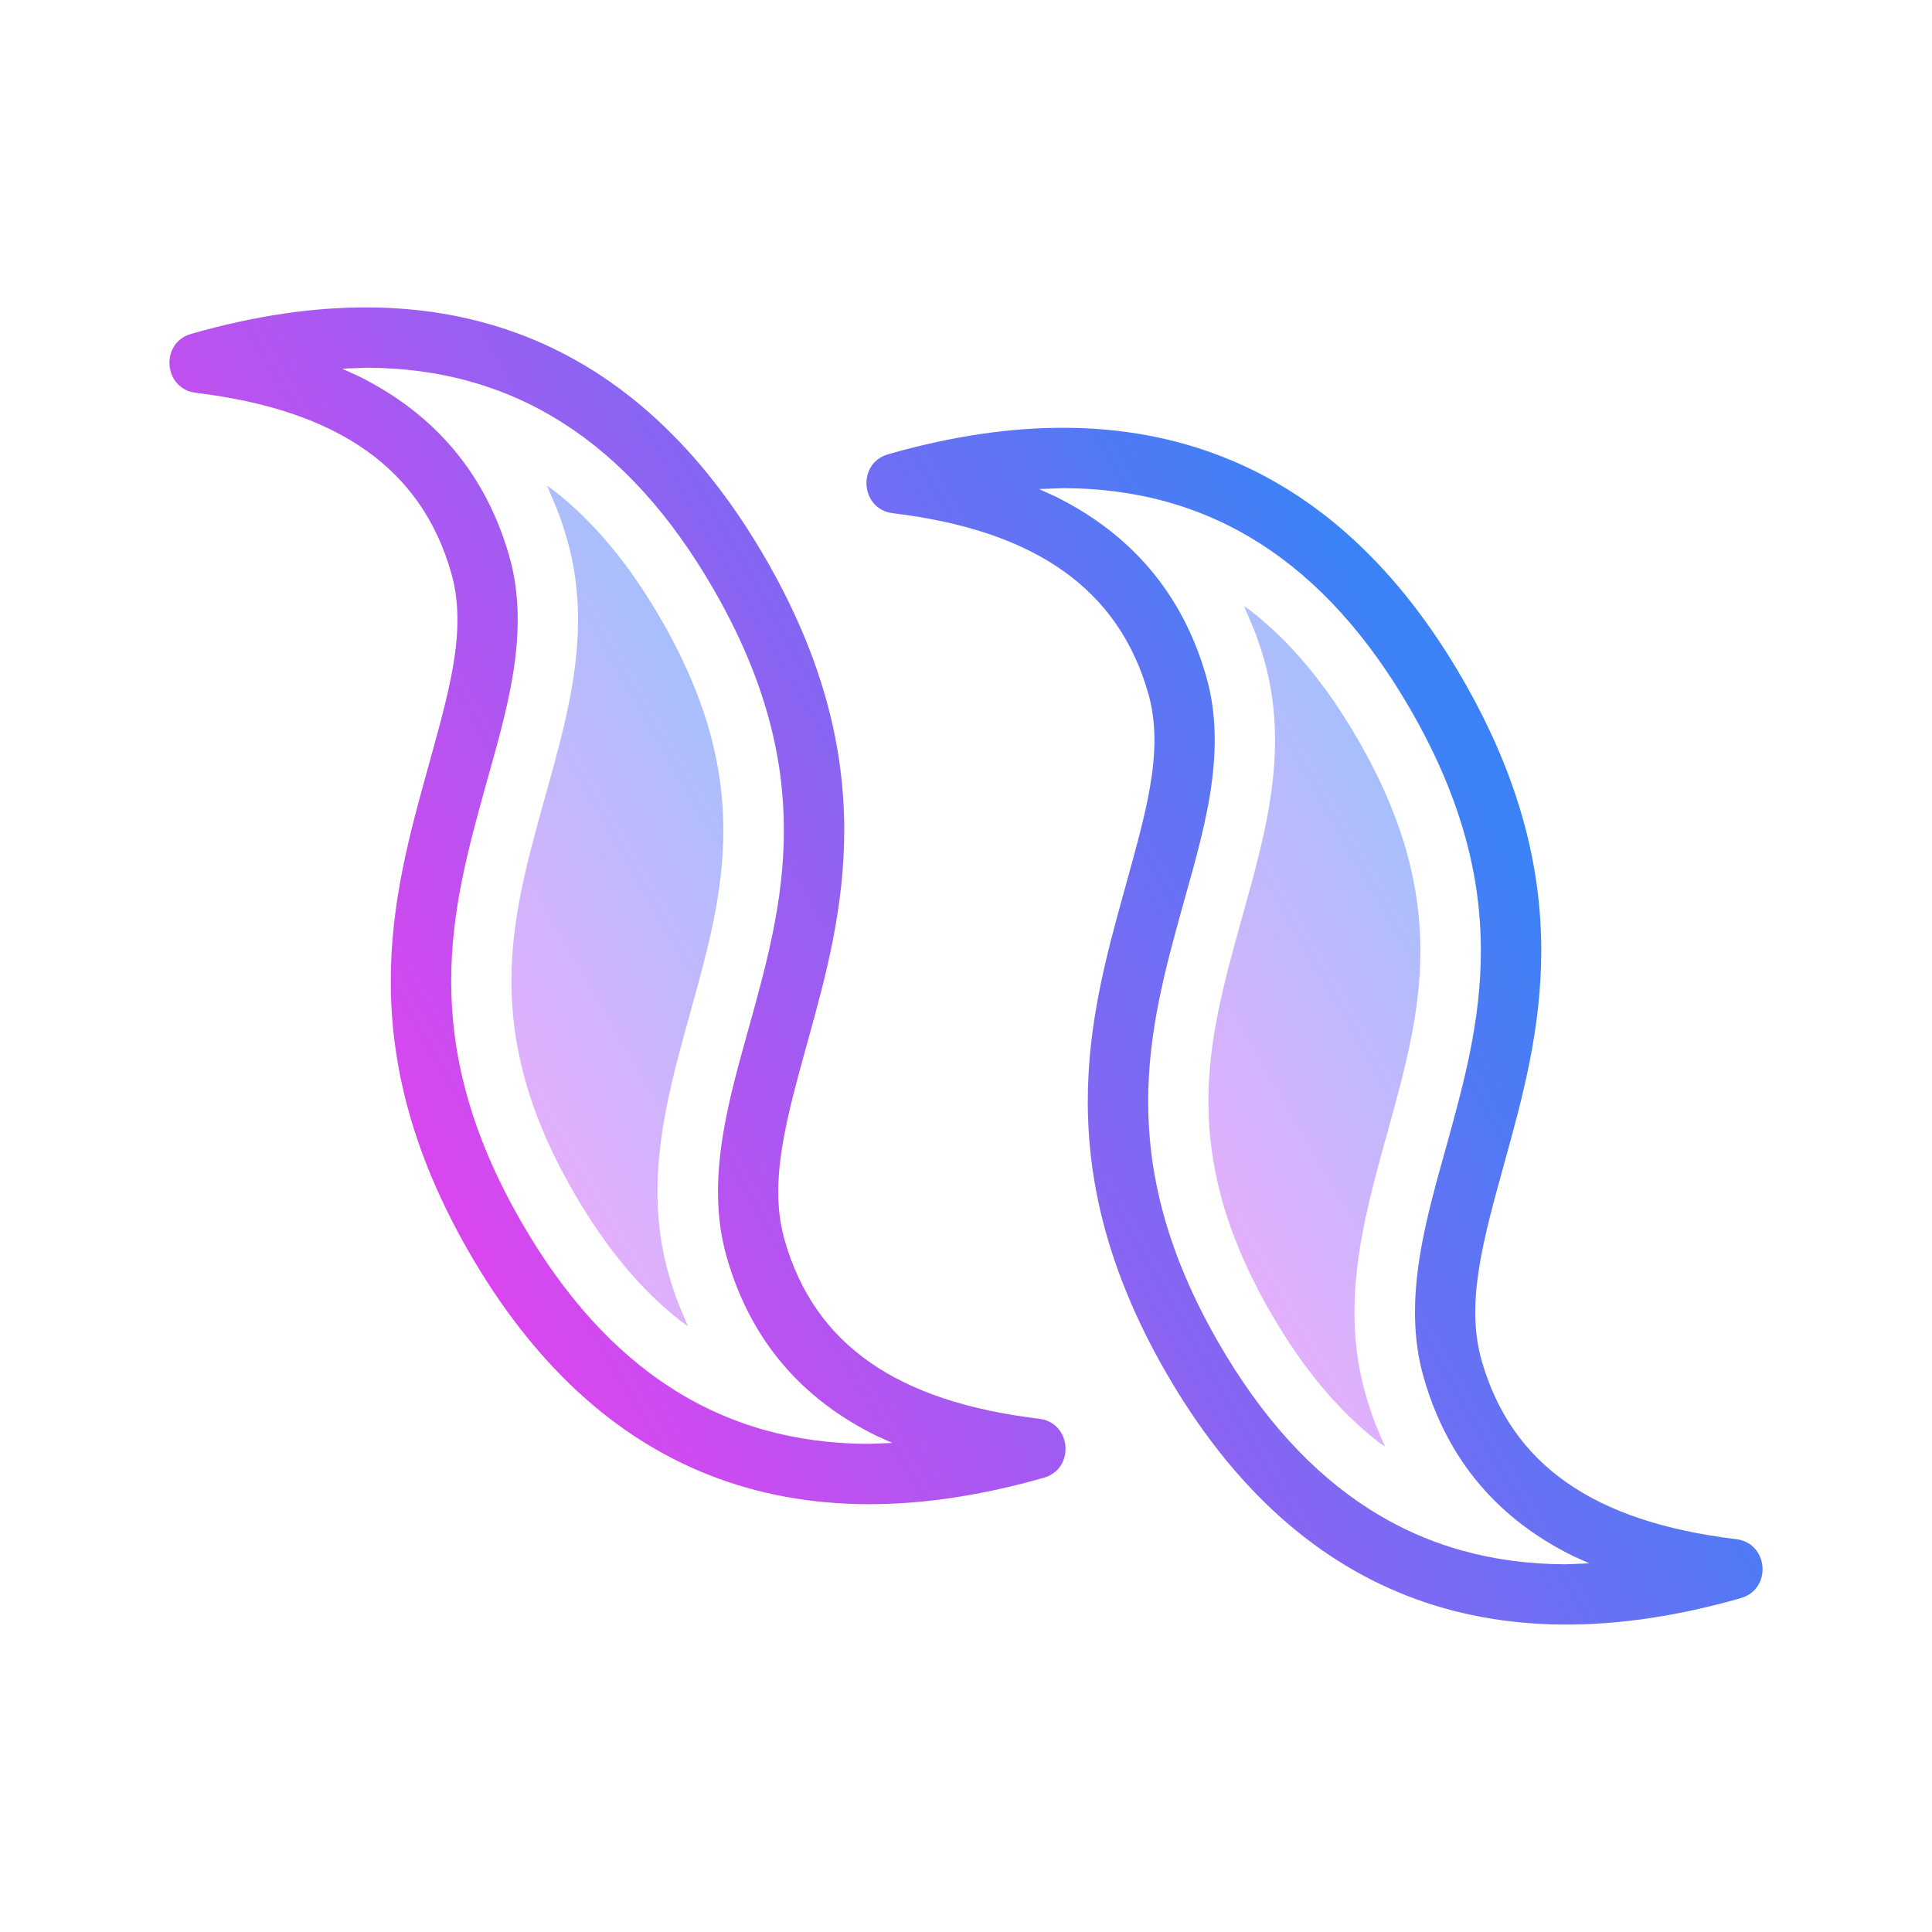
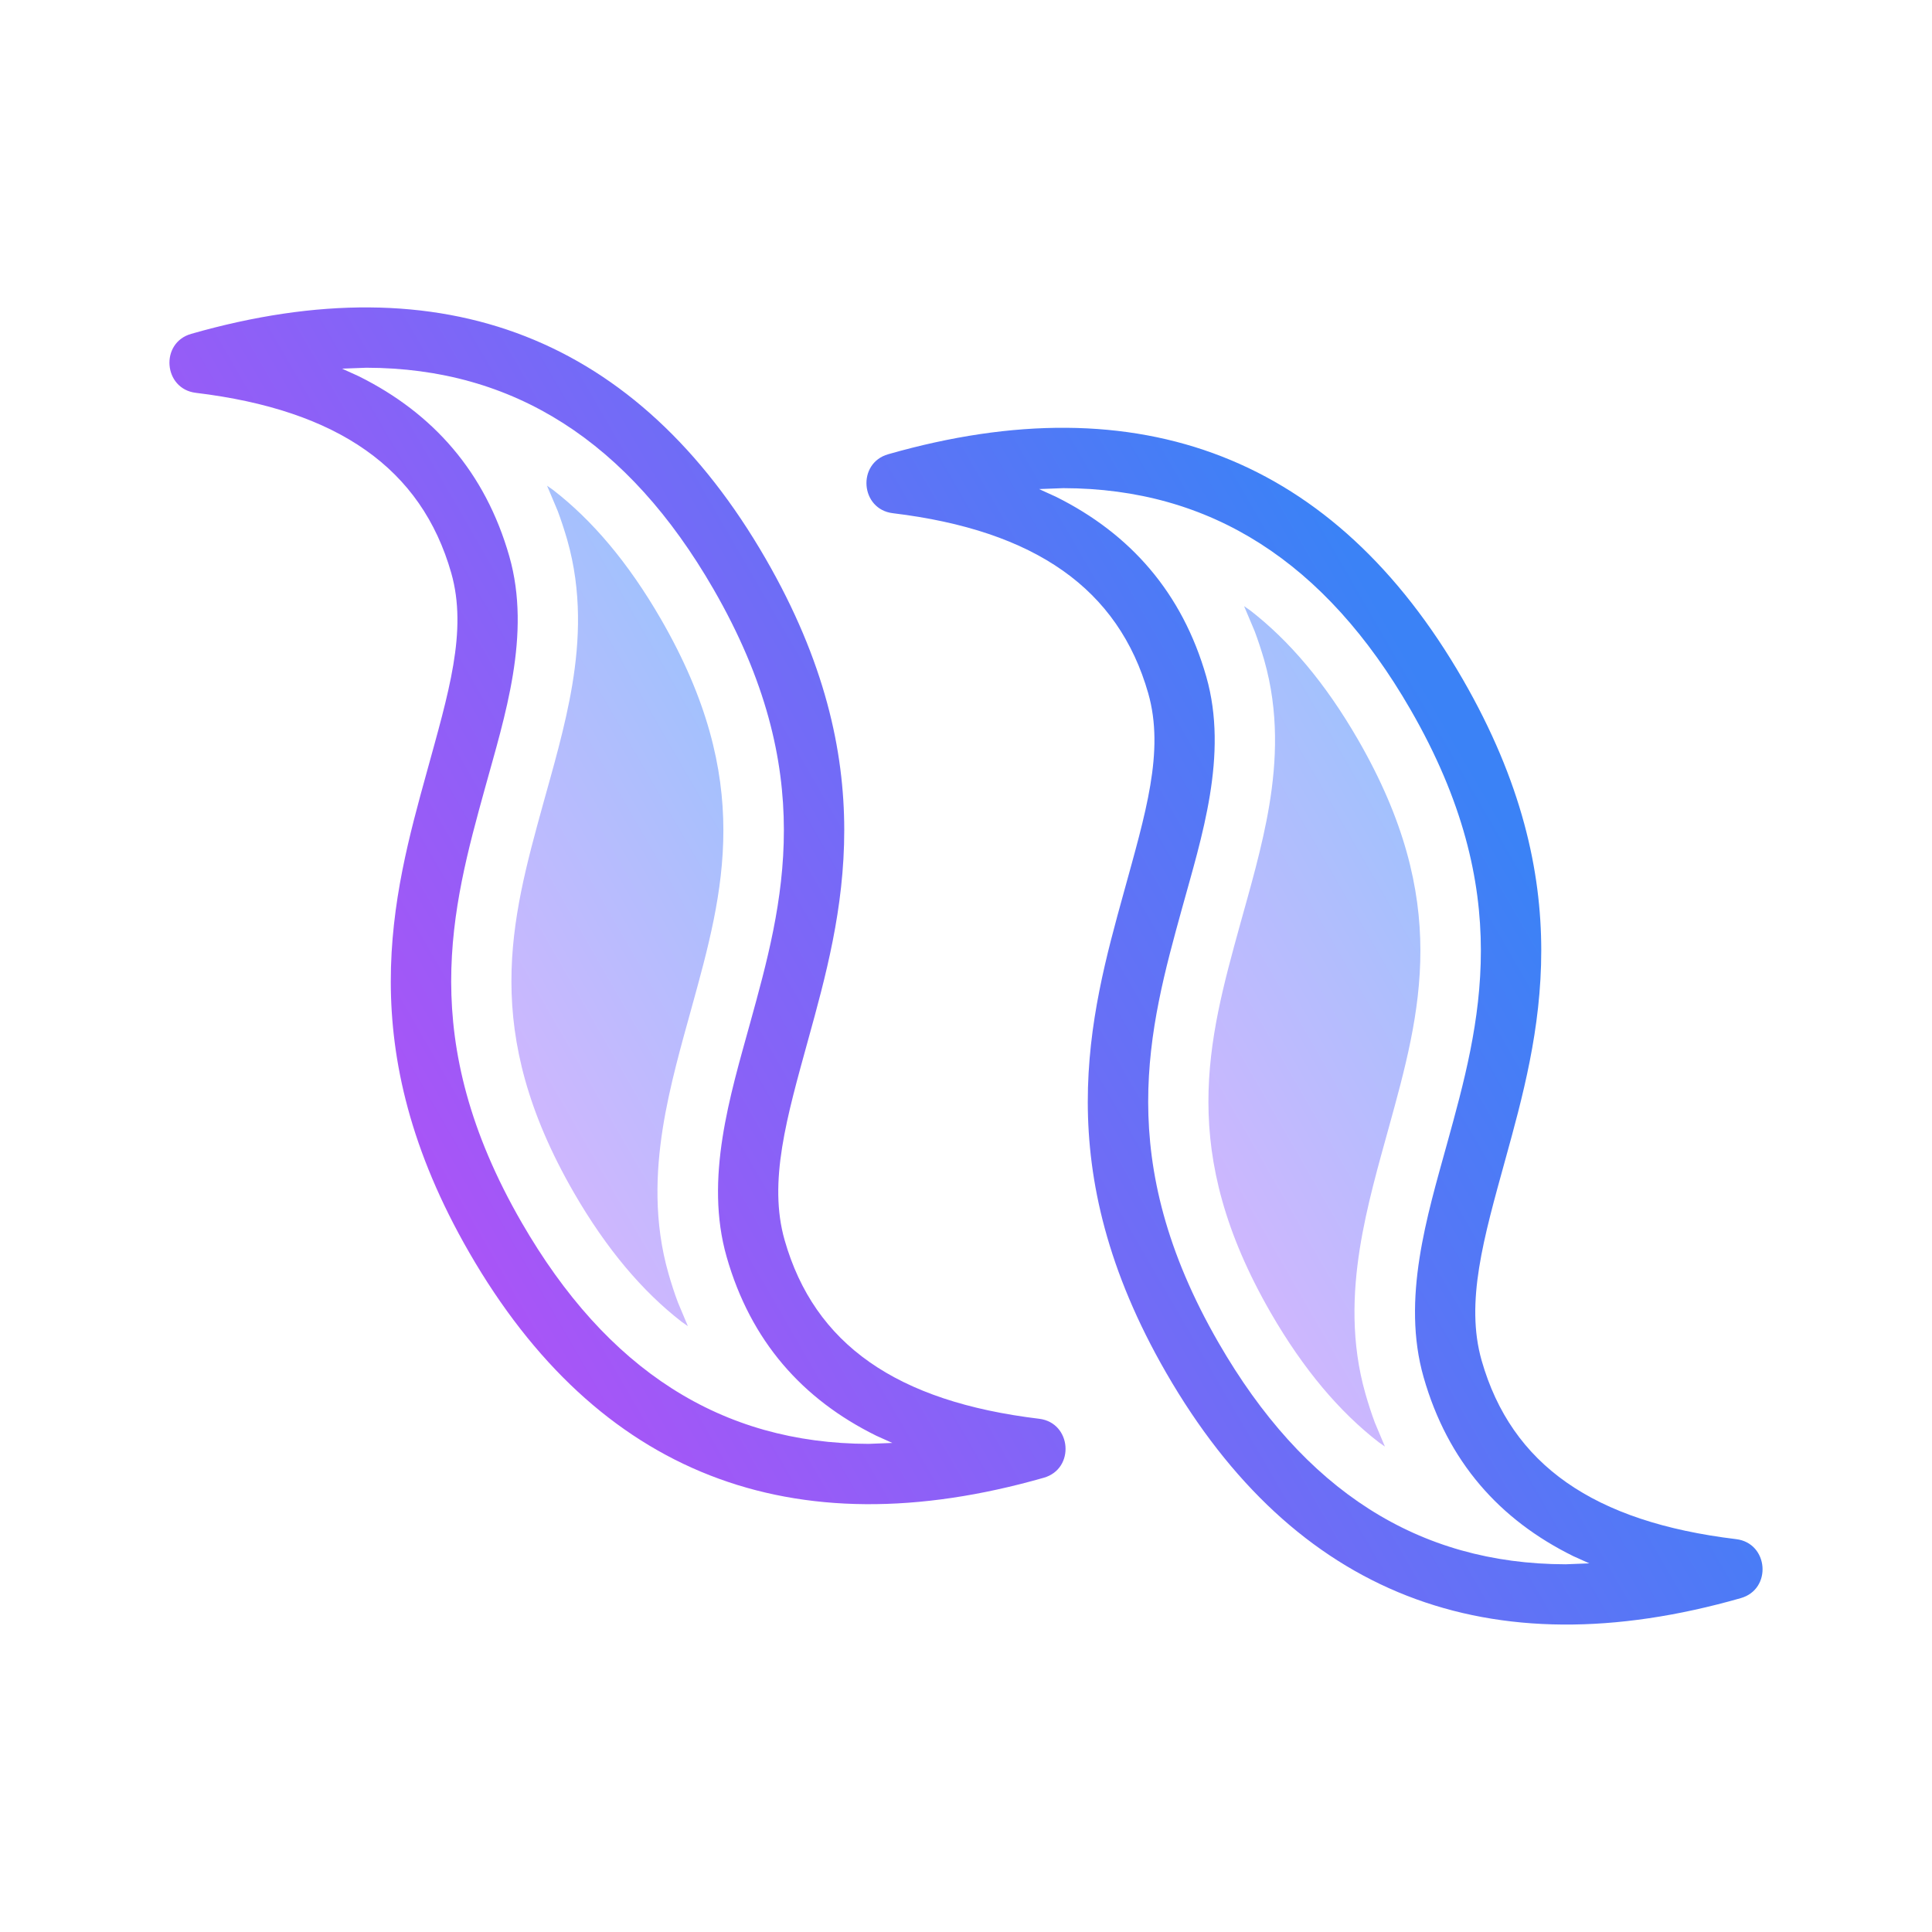
<svg xmlns="http://www.w3.org/2000/svg" viewBox="0,0,256,256" width="auto" height="auto">
  <defs>
-     <linearGradient x1="24.505" y1="30.618" x2="24.505" y2="49.808" gradientUnits="userSpaceOnUse" id="taily-color-1">
+     <linearGradient x1="24.505" y1="30.618" x2="24.505" y2="49.808" gradientUnits="userSpaceOnUse" id="logo-color-1">
      <stop offset="0" stop-color="#93c5fd" />
-       <stop offset="1" stop-color="#f0abfc" />
+       <stop offset="1" stop-color="#d8b4fe" />
    </linearGradient>
-     <linearGradient x1="39.503" y1="12.616" x2="39.503" y2="31.807" gradientUnits="userSpaceOnUse" id="taily-color-2">
+     <linearGradient x1="39.503" y1="12.616" x2="39.503" y2="31.807" gradientUnits="userSpaceOnUse" id="logo-color-2">
      <stop offset="0" stop-color="#93c5fd" />
-       <stop offset="1" stop-color="#f0abfc" />
+       <stop offset="1" stop-color="#d8b4fe" />
    </linearGradient>
-     <linearGradient x1="24.501" y1="14.151" x2="24.501" y2="50.79" gradientUnits="userSpaceOnUse" id="taily-color-3">
+     <linearGradient x1="24.501" y1="14.151" x2="24.501" y2="50.79" gradientUnits="userSpaceOnUse" id="logo-color-3">
      <stop offset="0" stop-color="#3b82f6" />
-       <stop offset="1" stop-color="#d946ef" />
+       <stop offset="1" stop-color="#a855f7" />
    </linearGradient>
-     <linearGradient x1="39.499" y1="14.151" x2="39.499" y2="50.79" gradientUnits="userSpaceOnUse" id="taily-color-4">
+     <linearGradient x1="39.499" y1="14.151" x2="39.499" y2="50.79" gradientUnits="userSpaceOnUse" id="logo-color-4">
      <stop offset="0" stop-color="#3b82f6" />
-       <stop offset="1" stop-color="#d946ef" />
+       <stop offset="1" stop-color="#a855f7" />
    </linearGradient>
  </defs>
  <g fill="none" fill-rule="nonzero" stroke="none" stroke-width="1" stroke-linecap="butt" stroke-linejoin="miter" stroke-miterlimit="10" stroke-dasharray="" stroke-dashoffset="0" font-family="none" font-weight="none" font-size="none" text-anchor="none" style="mix-blend-mode: normal">
    <g transform="translate(174.8547,-46.8548) rotate(60) scale(4,4)">
-       <path d="M20.355,41.457c-0.832,-0.844 -1.855,-1.924 -2.944,-2.819c-1.125,-0.925 -2.515,-1.823 -4.244,-2.256c-0.331,-0.081 -0.66,-0.151 -0.987,-0.205l-0.897,-0.112l0.223,-0.104c1.501,-0.615 3.311,-0.953 5.495,-0.953c6.172,0 8.831,2.691 11.643,5.547c0.852,0.863 1.88,1.936 2.993,2.836c1.14,0.921 2.54,1.811 4.259,2.24c0.329,0.083 0.657,0.152 0.984,0.207l0.847,0.107l-0.233,0.108c-1.5,0.613 -3.311,0.951 -5.492,0.951c-6.173,-0.002 -8.833,-2.691 -11.647,-5.547z" fill="url(#taily-color-1)" />
-       <path d="M35.354,23.455c-0.832,-0.844 -1.855,-1.924 -2.944,-2.819c-1.125,-0.925 -2.515,-1.823 -4.244,-2.256c-0.331,-0.081 -0.66,-0.151 -0.987,-0.205l-0.897,-0.112l0.223,-0.104c1.501,-0.615 3.311,-0.953 5.495,-0.953c6.172,0 8.831,2.691 11.643,5.547c0.852,0.863 1.88,1.936 2.993,2.836c1.14,0.921 2.54,1.811 4.259,2.24c0.329,0.083 0.657,0.152 0.984,0.207l0.847,0.107l-0.233,0.108c-1.5,0.613 -3.311,0.951 -5.492,0.951c-6.174,-0.001 -8.834,-2.691 -11.647,-5.547z" fill="url(#taily-color-2)" />
-       <path d="M17.509,44.261c-1.892,-1.915 -3.367,-3.515 -5.313,-4.003c-3.483,-0.871 -6.54,0.54 -9.395,4.344c-0.651,0.867 -2.032,0.208 -1.769,-0.843c2.108,-8.431 7.496,-12.756 15.969,-12.756c7.857,0 11.511,3.712 14.492,6.739c1.879,1.905 3.421,3.516 5.372,4.004c3.481,0.869 6.479,-0.535 9.336,-4.344c0.651,-0.867 2.032,-0.208 1.769,0.843c-2.108,8.431 -7.496,12.753 -15.969,12.753c-7.858,0 -11.512,-3.711 -14.492,-6.737zM44.462,42.015l-0.472,0.34c-2.267,1.515 -4.792,2.036 -7.609,1.331c-2.615,-0.653 -4.579,-2.781 -6.313,-4.54c-2.897,-2.943 -6.053,-6.143 -13.067,-6.143c-5.64,0 -9.647,2.067 -12.096,6.292l-0.376,0.712l0.503,-0.359c2.287,-1.515 4.835,-2.035 7.651,-1.331c2.616,0.656 4.528,2.795 6.249,4.539c2.899,2.943 6.056,6.141 13.069,6.141c5.639,0 9.647,-2.064 12.096,-6.288z" fill="url(#taily-color-3)" />
-       <path d="M32.507,26.259c-1.892,-1.915 -3.367,-3.515 -5.313,-4.003c-3.483,-0.871 -6.54,0.54 -9.395,4.344c-0.651,0.867 -2.032,0.208 -1.769,-0.843c2.108,-8.431 7.496,-12.756 15.969,-12.756c7.857,0 11.511,3.712 14.492,6.739c1.879,1.905 3.421,3.516 5.372,4.004c3.481,0.869 6.479,-0.535 9.336,-4.344c0.651,-0.867 2.032,-0.208 1.769,0.843c-2.108,8.431 -7.496,12.753 -15.969,12.753c-7.857,0.001 -11.512,-3.71 -14.492,-6.737zM59.461,24.014l-0.472,0.34c-2.267,1.515 -4.792,2.036 -7.609,1.331c-2.615,-0.653 -4.579,-2.781 -6.313,-4.54c-2.897,-2.943 -6.053,-6.143 -13.067,-6.143c-5.64,0 -9.647,2.067 -12.096,6.292l-0.376,0.712l0.503,-0.359c2.287,-1.515 4.835,-2.035 7.651,-1.331c2.616,0.656 4.528,2.795 6.249,4.539c2.899,2.943 6.056,6.141 13.069,6.141c5.639,0 9.647,-2.064 12.096,-6.288z" fill="url(#taily-color-4)" />
+       <path d="M20.355,41.457c-0.832,-0.844 -1.855,-1.924 -2.944,-2.819c-1.125,-0.925 -2.515,-1.823 -4.244,-2.256c-0.331,-0.081 -0.66,-0.151 -0.987,-0.205l-0.897,-0.112l0.223,-0.104c1.501,-0.615 3.311,-0.953 5.495,-0.953c6.172,0 8.831,2.691 11.643,5.547c0.852,0.863 1.88,1.936 2.993,2.836c1.14,0.921 2.54,1.811 4.259,2.24c0.329,0.083 0.657,0.152 0.984,0.207l0.847,0.107l-0.233,0.108c-1.5,0.613 -3.311,0.951 -5.492,0.951c-6.173,-0.002 -8.833,-2.691 -11.647,-5.547z" fill="url(#logo-color-1)" />
+       <path d="M35.354,23.455c-0.832,-0.844 -1.855,-1.924 -2.944,-2.819c-1.125,-0.925 -2.515,-1.823 -4.244,-2.256c-0.331,-0.081 -0.66,-0.151 -0.987,-0.205l-0.897,-0.112l0.223,-0.104c1.501,-0.615 3.311,-0.953 5.495,-0.953c6.172,0 8.831,2.691 11.643,5.547c0.852,0.863 1.88,1.936 2.993,2.836c1.14,0.921 2.54,1.811 4.259,2.24c0.329,0.083 0.657,0.152 0.984,0.207l0.847,0.107l-0.233,0.108c-1.5,0.613 -3.311,0.951 -5.492,0.951c-6.174,-0.001 -8.834,-2.691 -11.647,-5.547z" fill="url(#logo-color-2)" />
+       <path d="M17.509,44.261c-1.892,-1.915 -3.367,-3.515 -5.313,-4.003c-3.483,-0.871 -6.54,0.54 -9.395,4.344c-0.651,0.867 -2.032,0.208 -1.769,-0.843c2.108,-8.431 7.496,-12.756 15.969,-12.756c7.857,0 11.511,3.712 14.492,6.739c1.879,1.905 3.421,3.516 5.372,4.004c3.481,0.869 6.479,-0.535 9.336,-4.344c0.651,-0.867 2.032,-0.208 1.769,0.843c-2.108,8.431 -7.496,12.753 -15.969,12.753c-7.858,0 -11.512,-3.711 -14.492,-6.737zM44.462,42.015l-0.472,0.34c-2.267,1.515 -4.792,2.036 -7.609,1.331c-2.615,-0.653 -4.579,-2.781 -6.313,-4.54c-2.897,-2.943 -6.053,-6.143 -13.067,-6.143c-5.64,0 -9.647,2.067 -12.096,6.292l-0.376,0.712l0.503,-0.359c2.287,-1.515 4.835,-2.035 7.651,-1.331c2.616,0.656 4.528,2.795 6.249,4.539c2.899,2.943 6.056,6.141 13.069,6.141c5.639,0 9.647,-2.064 12.096,-6.288z" fill="url(#logo-color-3)" />
+       <path d="M32.507,26.259c-1.892,-1.915 -3.367,-3.515 -5.313,-4.003c-3.483,-0.871 -6.54,0.54 -9.395,4.344c-0.651,0.867 -2.032,0.208 -1.769,-0.843c2.108,-8.431 7.496,-12.756 15.969,-12.756c7.857,0 11.511,3.712 14.492,6.739c1.879,1.905 3.421,3.516 5.372,4.004c3.481,0.869 6.479,-0.535 9.336,-4.344c0.651,-0.867 2.032,-0.208 1.769,0.843c-2.108,8.431 -7.496,12.753 -15.969,12.753c-7.857,0.001 -11.512,-3.71 -14.492,-6.737zM59.461,24.014l-0.472,0.34c-2.267,1.515 -4.792,2.036 -7.609,1.331c-2.615,-0.653 -4.579,-2.781 -6.313,-4.54c-2.897,-2.943 -6.053,-6.143 -13.067,-6.143c-5.64,0 -9.647,2.067 -12.096,6.292l-0.376,0.712l0.503,-0.359c2.287,-1.515 4.835,-2.035 7.651,-1.331c2.616,0.656 4.528,2.795 6.249,4.539c2.899,2.943 6.056,6.141 13.069,6.141c5.639,0 9.647,-2.064 12.096,-6.288z" fill="url(#logo-color-4)" />
    </g>
  </g>
</svg>
